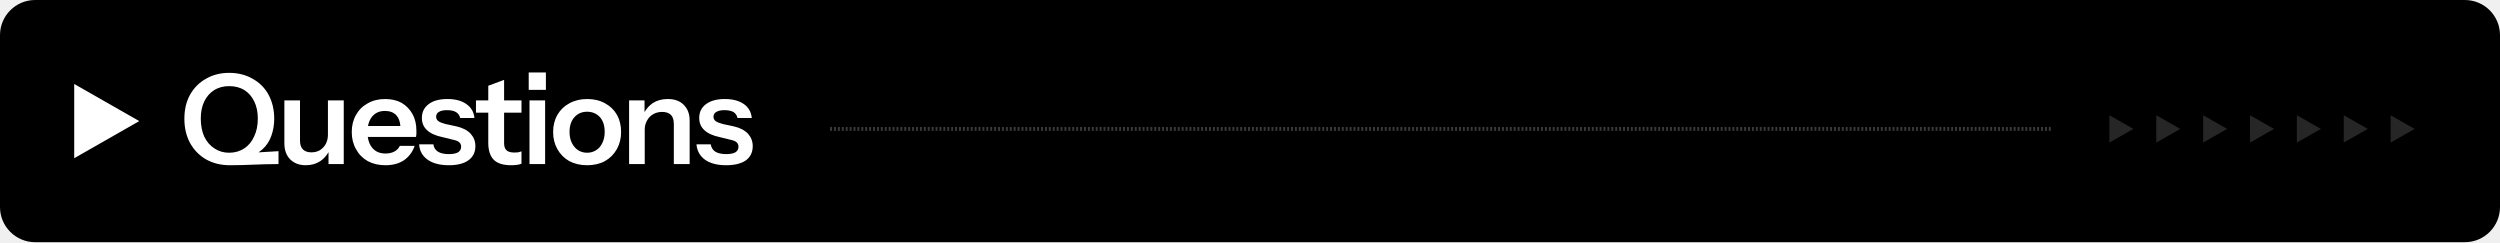
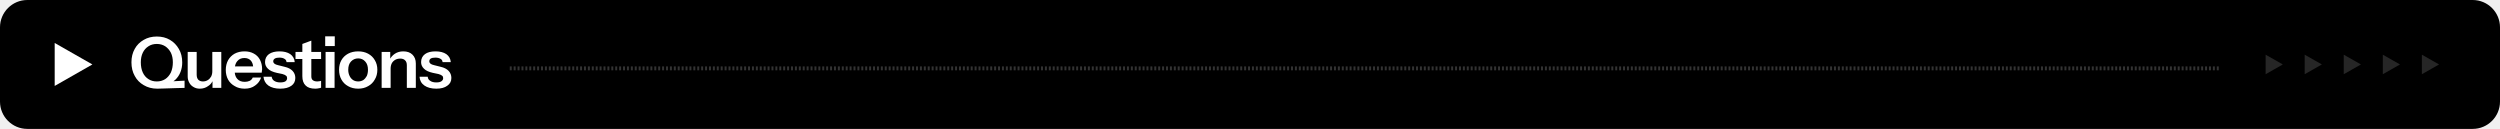
- <svg xmlns="http://www.w3.org/2000/svg" viewBox="0 0 1280 124" role="img" aria-label="Questions">
+ <svg xmlns="http://www.w3.org/2000/svg" viewBox="0 0 1280 66" role="img" aria-label="Questions">
  <style>.b{transform-box:fill-box;transform-origin:34% 50%;animation:ro 7s cubic-bezier(.65,0,.15,1) infinite}@keyframes ro{0%,62%{transform:none}84%,100%{transform:rotate(360deg)}}.d{stroke-dasharray:1;animation:dr 7s cubic-bezier(.5,0,.2,1) infinite}@keyframes dr{0%{stroke-dashoffset:1}28%,92%{stroke-dashoffset:0}100%{stroke-dashoffset:-1}}.m{fill:#fff;opacity:.15;animation:bl 1.9s ease-in-out infinite}@keyframes bl{0%,60%,100%{opacity:.15}25%{opacity:1}}@media(prefers-reduced-motion:reduce){*{animation:none!important}.pk{display:none}}</style>
-   <rect width="1280" height="124" rx="18" />
-   <path class="b" fill="#fff" d="M38 43L71.3 62L38 81Z" />
-   <path fill="#fff" d="M117.8 84.6L117.8 84.6Q110.8 84.6 105.5 81.6Q100.3 78.6 97.3 73.2Q94.4 67.8 94.4 60.8L94.4 60.8Q94.4 53.8 97.3 48.5Q100.3 43.2 105.5 40.3Q110.7 37.3 117.3 37.3L117.3 37.3Q124.1 37.3 129.3 40.3Q134.6 43.2 137.5 48.5Q140.4 53.9 140.4 60.8L140.4 60.8Q140.4 65.5 138.9 69.6Q137.4 73.8 134.2 76.6L134.2 76.6Q133.3 77.3 132.4 78.0L132.4 78.0L142.6 77.4L142.6 84Q138.6 84 135.6 84.1Q132.5 84.2 129.9 84.3Q127.2 84.4 124.3 84.5Q121.4 84.6 117.8 84.6ZM117.3 78.2L117.3 78.2Q121.7 78.2 125.0 76.0Q128.3 73.9 130.1 69.9Q132 66.0 132 60.7L132 60.7Q132 55.7 130.2 52.0Q128.4 48.2 125.1 46.1Q121.8 44.1 117.3 44.1L117.3 44.1Q113.0 44.1 109.7 46.1Q106.4 48.2 104.6 51.9Q102.8 55.6 102.8 60.7L102.8 60.7Q102.8 66.0 104.6 70.0Q106.5 73.9 109.8 76.0Q113.1 78.2 117.3 78.2ZM156.5 84.6L156.5 84.6Q153.1 84.6 150.7 83.2Q148.2 81.8 146.9 79.3Q145.6 76.8 145.6 73.6L145.6 73.6L145.6 51.4L153.6 51.4L153.6 72.0Q153.6 75.0 155.1 76.5Q156.6 78.0 159.4 78.0L159.4 78.0Q161.9 78.0 163.8 76.9Q165.7 75.7 166.8 73.7Q167.9 71.6 167.9 69.0L167.9 69.0L167.9 51.4L176.0 51.4L176.0 84L168.2 84L168.2 77.9Q166.6 80.7 164 82.5L164 82.5Q160.8 84.6 156.5 84.6ZM197.3 84.6L197.3 84.6Q192.2 84.6 188.3 82.5Q184.4 80.3 182.3 76.4Q180.1 72.6 180.1 67.6Q180.1 62.6 182.3 58.8Q184.4 55.0 188.3 52.9Q192.1 50.7 197.2 50.7L197.2 50.7Q202.1 50.7 205.7 52.7Q209.2 54.8 211.2 58.4Q213.2 62.0 213.2 66.9L213.2 66.9Q213.2 67.8 213.2 68.6Q213.1 69.3 213.0 70.1L213.0 70.1L188.3 70.1Q188.8 73.6 190.6 75.7L190.6 75.7Q193.0 78.6 197.4 78.6L197.4 78.6Q200.0 78.6 201.9 77.6Q203.8 76.6 204.7 74.7L204.7 74.7L212.3 74.7Q210.7 79.3 206.9 82.0Q203.1 84.6 197.3 84.6ZM188.4 64.5L188.4 64.5L205.0 64.5Q204.7 61.0 203.0 59.1L203.0 59.1Q200.9 56.8 197.1 56.8L197.1 56.8Q193.0 56.8 190.6 59.6L190.6 59.6Q189.0 61.5 188.4 64.5ZM229.8 84.6L229.8 84.6Q223.0 84.6 219.0 81.8Q214.9 78.9 214.6 73.9L214.6 73.9L221.9 73.9Q222.2 76.4 224.3 77.7Q226.3 78.9 229.8 78.9L229.8 78.9Q232.9 78.9 234.5 78.0Q236.1 77.0 236.1 75.1L236.1 75.1Q236.1 73.8 235.2 72.9Q234.3 72.0 231.8 71.5L231.8 71.5L226.5 70.2Q221.2 69.1 218.6 66.6Q216.0 64.2 216.0 60.4L216.0 60.4Q216.0 55.9 219.5 53.3Q222.9 50.7 229.1 50.7L229.1 50.7Q235.2 50.7 238.8 53.3Q242.5 55.9 242.9 60.4L242.9 60.4L235.6 60.4Q235.2 58.5 233.5 57.4Q231.8 56.4 228.9 56.4L228.9 56.4Q226.1 56.4 224.7 57.3Q223.3 58.1 223.3 59.8L223.3 59.8Q223.3 61.1 224.4 62.0Q225.5 62.8 228.1 63.5L228.1 63.5L233.7 64.7Q238.5 65.8 241.0 68.5Q243.4 71.2 243.4 74.8L243.4 74.8Q243.4 79.5 239.8 82.1Q236.3 84.6 229.8 84.6ZM261.7 84.6L261.7 84.6Q255.6 84.6 252.8 81.8Q250.0 78.9 250.0 73.2L250.0 73.2L250.0 57.7L243.7 57.7L243.7 51.4L250.0 51.4L250.0 43.9L258.1 40.9L258.1 51.4L267.0 51.4L267.0 57.7L258.1 57.7L258.1 73.4Q258.1 75.8 259.4 77.0Q260.6 78.1 263.4 78.1L263.4 78.1Q264.5 78.1 265.3 78.0Q266.2 77.8 267.0 77.5L267.0 77.5L267.0 83.8Q266.2 84.2 264.8 84.4Q263.4 84.6 261.7 84.6ZM279.1 84L271.1 84L271.1 51.4L279.1 51.4L279.1 84ZM279.5 46.0L270.7 46.0L270.7 37.1L279.5 37.1L279.5 46.0ZM300.6 84.6L300.6 84.6Q295.5 84.6 291.5 82.5Q287.6 80.3 285.4 76.4Q283.2 72.5 283.2 67.6L283.2 67.6Q283.2 62.6 285.4 58.8Q287.6 55.0 291.5 52.9Q295.5 50.7 300.6 50.7L300.6 50.7Q305.9 50.7 309.8 52.9Q313.7 55.0 315.9 58.8Q318.0 62.6 318.0 67.6L318.0 67.6Q318.0 72.5 315.8 76.4Q313.6 80.3 309.7 82.5Q305.8 84.6 300.6 84.6ZM300.6 78.2L300.6 78.2Q303.2 78.2 305.2 76.9Q307.3 75.6 308.4 73.2Q309.6 70.8 309.6 67.5L309.6 67.5Q309.6 62.7 307.1 59.9Q304.5 57.2 300.6 57.2L300.6 57.2Q296.7 57.2 294.2 59.9Q291.6 62.7 291.6 67.5L291.6 67.5Q291.6 70.8 292.8 73.2Q294.0 75.6 296 76.9Q298.0 78.2 300.6 78.2ZM330.1 84L322.1 84L322.1 51.4L330.0 51.4L330.0 57.4Q331.6 54.6 334.2 52.8L334.2 52.8Q337.4 50.7 341.9 50.7L341.9 50.7Q347.2 50.7 350.1 53.7Q353.1 56.7 353.1 61.7L353.1 61.7L353.1 84L345.0 84L345.0 63.4Q345.0 60.4 343.5 58.8Q341.9 57.3 339.0 57.3L339.0 57.3Q336.4 57.3 334.4 58.5Q332.4 59.6 331.3 61.7Q330.1 63.7 330.1 66.4L330.1 66.4L330.1 84ZM371.8 84.6L371.8 84.6Q365.0 84.6 361.0 81.8Q357.0 78.9 356.6 73.9L356.6 73.9L363.9 73.9Q364.3 76.4 366.3 77.7Q368.4 78.9 371.8 78.9L371.8 78.9Q374.9 78.9 376.5 78.0Q378.1 77.0 378.1 75.1L378.1 75.1Q378.1 73.8 377.2 72.9Q376.3 72.0 373.8 71.5L373.8 71.5L368.5 70.2Q363.2 69.1 360.6 66.6Q358.0 64.2 358.0 60.4L358.0 60.4Q358.0 55.9 361.5 53.3Q365.0 50.7 371.1 50.7L371.1 50.7Q377.2 50.7 380.9 53.3Q384.5 55.9 384.9 60.4L384.9 60.4L377.6 60.4Q377.2 58.5 375.6 57.4Q373.9 56.4 370.9 56.4L370.9 56.4Q368.2 56.4 366.8 57.3Q365.3 58.1 365.3 59.8L365.3 59.8Q365.3 61.1 366.4 62.0Q367.5 62.8 370.1 63.5L370.1 63.5L375.7 64.7Q380.5 65.8 383.0 68.5Q385.4 71.2 385.4 74.8L385.4 74.8Q385.4 79.5 381.9 82.1Q378.3 84.6 371.8 84.6Z" />
-   <path class="d" pathLength="1" d="M425 66H1050" stroke="#3a3a3a" stroke-width="2" fill="none" />
-   <path class="m" d="M1080 59L1092.3 66L1080 73Z" style="animation-delay:0.00s" />
-   <path class="m" d="M1104 59L1116.3 66L1104 73Z" style="animation-delay:0.13s" />
-   <path class="m" d="M1128 59L1140.3 66L1128 73Z" style="animation-delay:0.26s" />
-   <path class="m" d="M1152 59L1164.3 66L1152 73Z" style="animation-delay:0.39s" />
-   <path class="m" d="M1176 59L1188.3 66L1176 73Z" style="animation-delay:0.52s" />
-   <path class="m" d="M1200 59L1212.3 66L1200 73Z" style="animation-delay:0.65s" />
-   <path class="m" d="M1224 59L1236.3 66L1224 73Z" style="animation-delay:0.78s" />
+   <rect width="1280" height="66" rx="14" />
+   <path class="b" fill="#fff" d="M28 22L47.3 33L28 44Z" />
+   <path fill="#fff" d="M80.5 45.4L80.5 45.4Q76.6 45.4 73.6 43.6Q70.6 41.9 69.0 38.9Q67.3 35.9 67.3 31.9L67.3 31.9Q67.3 28.0 69.0 25.0Q70.6 22.1 73.6 20.4Q76.5 18.7 80.3 18.7L80.3 18.7Q84.1 18.7 87.0 20.4Q89.9 22.1 91.6 25.1Q93.3 28.0 93.3 32.0L93.3 32.0Q93.3 34.6 92.4 36.9Q91.5 39.2 89.7 40.9L89.7 40.9Q89.3 41.3 88.8 41.6L88.8 41.6L94.5 41.3L94.5 45Q92.2 45 90.5 45.1Q88.8 45.1 87.3 45.2Q85.8 45.3 84.2 45.3Q82.6 45.4 80.5 45.4ZM80.3 41.7L80.3 41.7Q82.7 41.7 84.6 40.5Q86.4 39.3 87.5 37.1Q88.5 34.8 88.5 31.9L88.5 31.9Q88.5 29.1 87.5 27.0Q86.4 24.9 84.6 23.7Q82.7 22.5 80.3 22.5L80.3 22.5Q77.8 22.5 76.0 23.7Q74.1 24.9 73.1 27.0Q72.1 29.1 72.1 31.9L72.1 31.9Q72.1 34.9 73.1 37.1Q74.1 39.3 76.0 40.5Q77.8 41.7 80.3 41.7ZM102.3 45.4L102.3 45.4Q100.4 45.4 99.0 44.5Q97.6 43.7 96.9 42.3Q96.1 40.9 96.1 39.2L96.1 39.2L96.1 26.6L100.7 26.6L100.7 38.2Q100.7 39.9 101.5 40.8Q102.4 41.7 103.9 41.7L103.9 41.7Q105.3 41.7 106.4 41.0Q107.4 40.4 108.1 39.2Q108.7 38.0 108.7 36.5L108.7 36.5L108.7 26.6L113.3 26.6L113.3 45L108.8 45L108.8 41.6Q108.0 43.2 106.5 44.1L106.5 44.1Q104.7 45.4 102.3 45.4ZM125.3 45.4L125.3 45.4Q122.3 45.4 120.2 44.1Q118.0 42.9 116.8 40.8Q115.6 38.6 115.6 35.8Q115.6 33.0 116.8 30.8Q118.0 28.7 120.1 27.5Q122.3 26.3 125.2 26.3L125.2 26.3Q127.9 26.3 129.9 27.4Q132.0 28.5 133.1 30.6Q134.2 32.7 134.2 35.4L134.2 35.4Q134.2 35.9 134.1 36.3Q134.1 36.8 134.0 37.2L134.0 37.2L120.2 37.2Q120.4 39.2 121.5 40.4L121.5 40.4Q122.8 41.9 125.3 41.9L125.3 41.9Q126.7 41.9 127.8 41.4Q128.9 40.9 129.4 39.7L129.4 39.7L133.7 39.7Q132.8 42.3 130.6 43.8Q128.5 45.4 125.3 45.4ZM120.3 34.0L120.3 34.0L129.6 34.0Q129.4 32.1 128.4 31.0L128.4 31.0Q127.2 29.7 125.1 29.7L125.1 29.7Q122.8 29.7 121.5 31.3L121.5 31.3Q120.6 32.3 120.3 34.0ZM143.5 45.4L143.5 45.4Q139.7 45.4 137.4 43.8Q135.2 42.2 134.9 39.3L134.9 39.3L139.1 39.3Q139.3 40.7 140.4 41.4Q141.6 42.2 143.5 42.2L143.5 42.2Q145.3 42.2 146.2 41.6Q147.0 41.0 147.0 40.0L147.0 40.0Q147.0 39.2 146.5 38.8Q146.0 38.3 144.6 37.9L144.6 37.9L141.7 37.3Q138.6 36.6 137.2 35.2Q135.7 33.8 135.7 31.8L135.7 31.8Q135.7 29.2 137.7 27.7Q139.7 26.3 143.1 26.3L143.1 26.3Q146.5 26.3 148.6 27.7Q150.7 29.2 150.9 31.8L150.9 31.8L146.7 31.8Q146.6 30.6 145.6 30.1Q144.7 29.5 143.0 29.5L143.0 29.5Q141.5 29.5 140.7 30.0Q139.9 30.5 139.9 31.4L139.9 31.4Q139.9 32.1 140.5 32.6Q141.1 33.1 142.5 33.4L142.5 33.4L145.7 34.2Q148.4 34.8 149.8 36.3Q151.2 37.8 151.2 39.9L151.2 39.9Q151.2 42.5 149.2 43.9Q147.1 45.4 143.5 45.4ZM161.4 45.4L161.4 45.4Q158.1 45.4 156.5 43.8Q154.8 42.2 154.8 39.0L154.8 39.0L154.8 30.2L151.3 30.2L151.3 26.6L154.8 26.6L154.8 22.5L159.4 20.8L159.4 26.6L164.4 26.6L164.4 30.2L159.4 30.2L159.4 39.1Q159.4 40.4 160.1 41.0Q160.9 41.7 162.4 41.7L162.4 41.7Q163.0 41.7 163.5 41.6Q164.0 41.5 164.4 41.4L164.4 41.4L164.4 44.9Q164.0 45.1 163.2 45.2Q162.4 45.4 161.4 45.4ZM171.3 45L166.7 45L166.7 26.6L171.3 26.6L171.3 45ZM171.4 23.6L166.5 23.6L166.5 18.6L171.4 18.6L171.4 23.6ZM183.4 45.4L183.4 45.4Q180.4 45.4 178.2 44.1Q176.0 42.9 174.8 40.7Q173.6 38.6 173.6 35.7L173.6 35.7Q173.6 32.9 174.8 30.8Q176.0 28.7 178.2 27.5Q180.4 26.3 183.4 26.3L183.4 26.3Q186.3 26.3 188.5 27.5Q190.7 28.7 191.9 30.8Q193.2 32.9 193.2 35.7L193.2 35.7Q193.2 38.6 191.9 40.7Q190.7 42.9 188.5 44.1Q186.3 45.4 183.4 45.4ZM183.4 41.7L183.4 41.7Q184.8 41.7 186.0 41.0Q187.1 40.2 187.8 38.9Q188.4 37.5 188.4 35.7L188.4 35.7Q188.4 33.0 187.0 31.5Q185.6 29.9 183.4 29.9L183.4 29.9Q181.2 29.9 179.7 31.5Q178.3 33.0 178.3 35.7L178.3 35.7Q178.3 37.5 179.0 38.9Q179.6 40.2 180.8 41.0Q181.9 41.7 183.4 41.7ZM200.0 45L195.4 45L195.4 26.6L199.8 26.6L199.8 30.0Q200.7 28.5 202.2 27.5L202.2 27.5Q204.0 26.3 206.5 26.3L206.5 26.3Q209.5 26.3 211.2 28.0Q212.9 29.7 212.9 32.5L212.9 32.5L212.9 45L208.3 45L208.3 33.4Q208.3 31.7 207.4 30.9Q206.6 30.0 204.9 30.0L204.9 30.0Q203.5 30.0 202.4 30.6Q201.2 31.3 200.6 32.4Q200.0 33.6 200.0 35.1L200.0 35.1L200.0 45ZM223.4 45.4L223.4 45.4Q219.6 45.4 217.3 43.8Q215.0 42.2 214.8 39.3L214.8 39.3L219.0 39.3Q219.1 40.7 220.3 41.4Q221.4 42.2 223.4 42.2L223.4 42.2Q225.2 42.2 226.0 41.6Q226.9 41.0 226.9 40.0L226.9 40.0Q226.9 39.2 226.4 38.8Q225.9 38.3 224.5 37.9L224.5 37.9L221.6 37.3Q218.5 36.6 217.1 35.2Q215.6 33.8 215.6 31.8L215.6 31.8Q215.6 29.2 217.6 27.7Q219.5 26.3 223.0 26.3L223.0 26.3Q226.4 26.3 228.5 27.7Q230.6 29.2 230.8 31.8L230.8 31.8L226.6 31.8Q226.5 30.6 225.5 30.1Q224.5 29.5 222.9 29.5L222.9 29.5Q221.3 29.5 220.5 30.0Q219.8 30.5 219.8 31.4L219.8 31.4Q219.8 32.1 220.4 32.6Q221.0 33.1 222.4 33.4L222.4 33.4L225.6 34.2Q228.3 34.8 229.7 36.3Q231.1 37.8 231.1 39.9L231.1 39.9Q231.1 42.5 229.0 43.9Q227.0 45.4 223.4 45.4Z" />
+   <path class="d" pathLength="1" d="M261 35H1136" stroke="#333" stroke-width="2" fill="none" />
+   <path class="m" d="M1160 28L1168.8 33L1160 38Z" style="animation-delay:0.00s" />
+   <path class="m" d="M1180 28L1188.8 33L1180 38Z" style="animation-delay:0.13s" />
+   <path class="m" d="M1200 28L1208.8 33L1200 38Z" style="animation-delay:0.26s" />
+   <path class="m" d="M1220 28L1228.8 33L1220 38Z" style="animation-delay:0.39s" />
+   <path class="m" d="M1240 28L1248.8 33L1240 38Z" style="animation-delay:0.52s" />
</svg>
